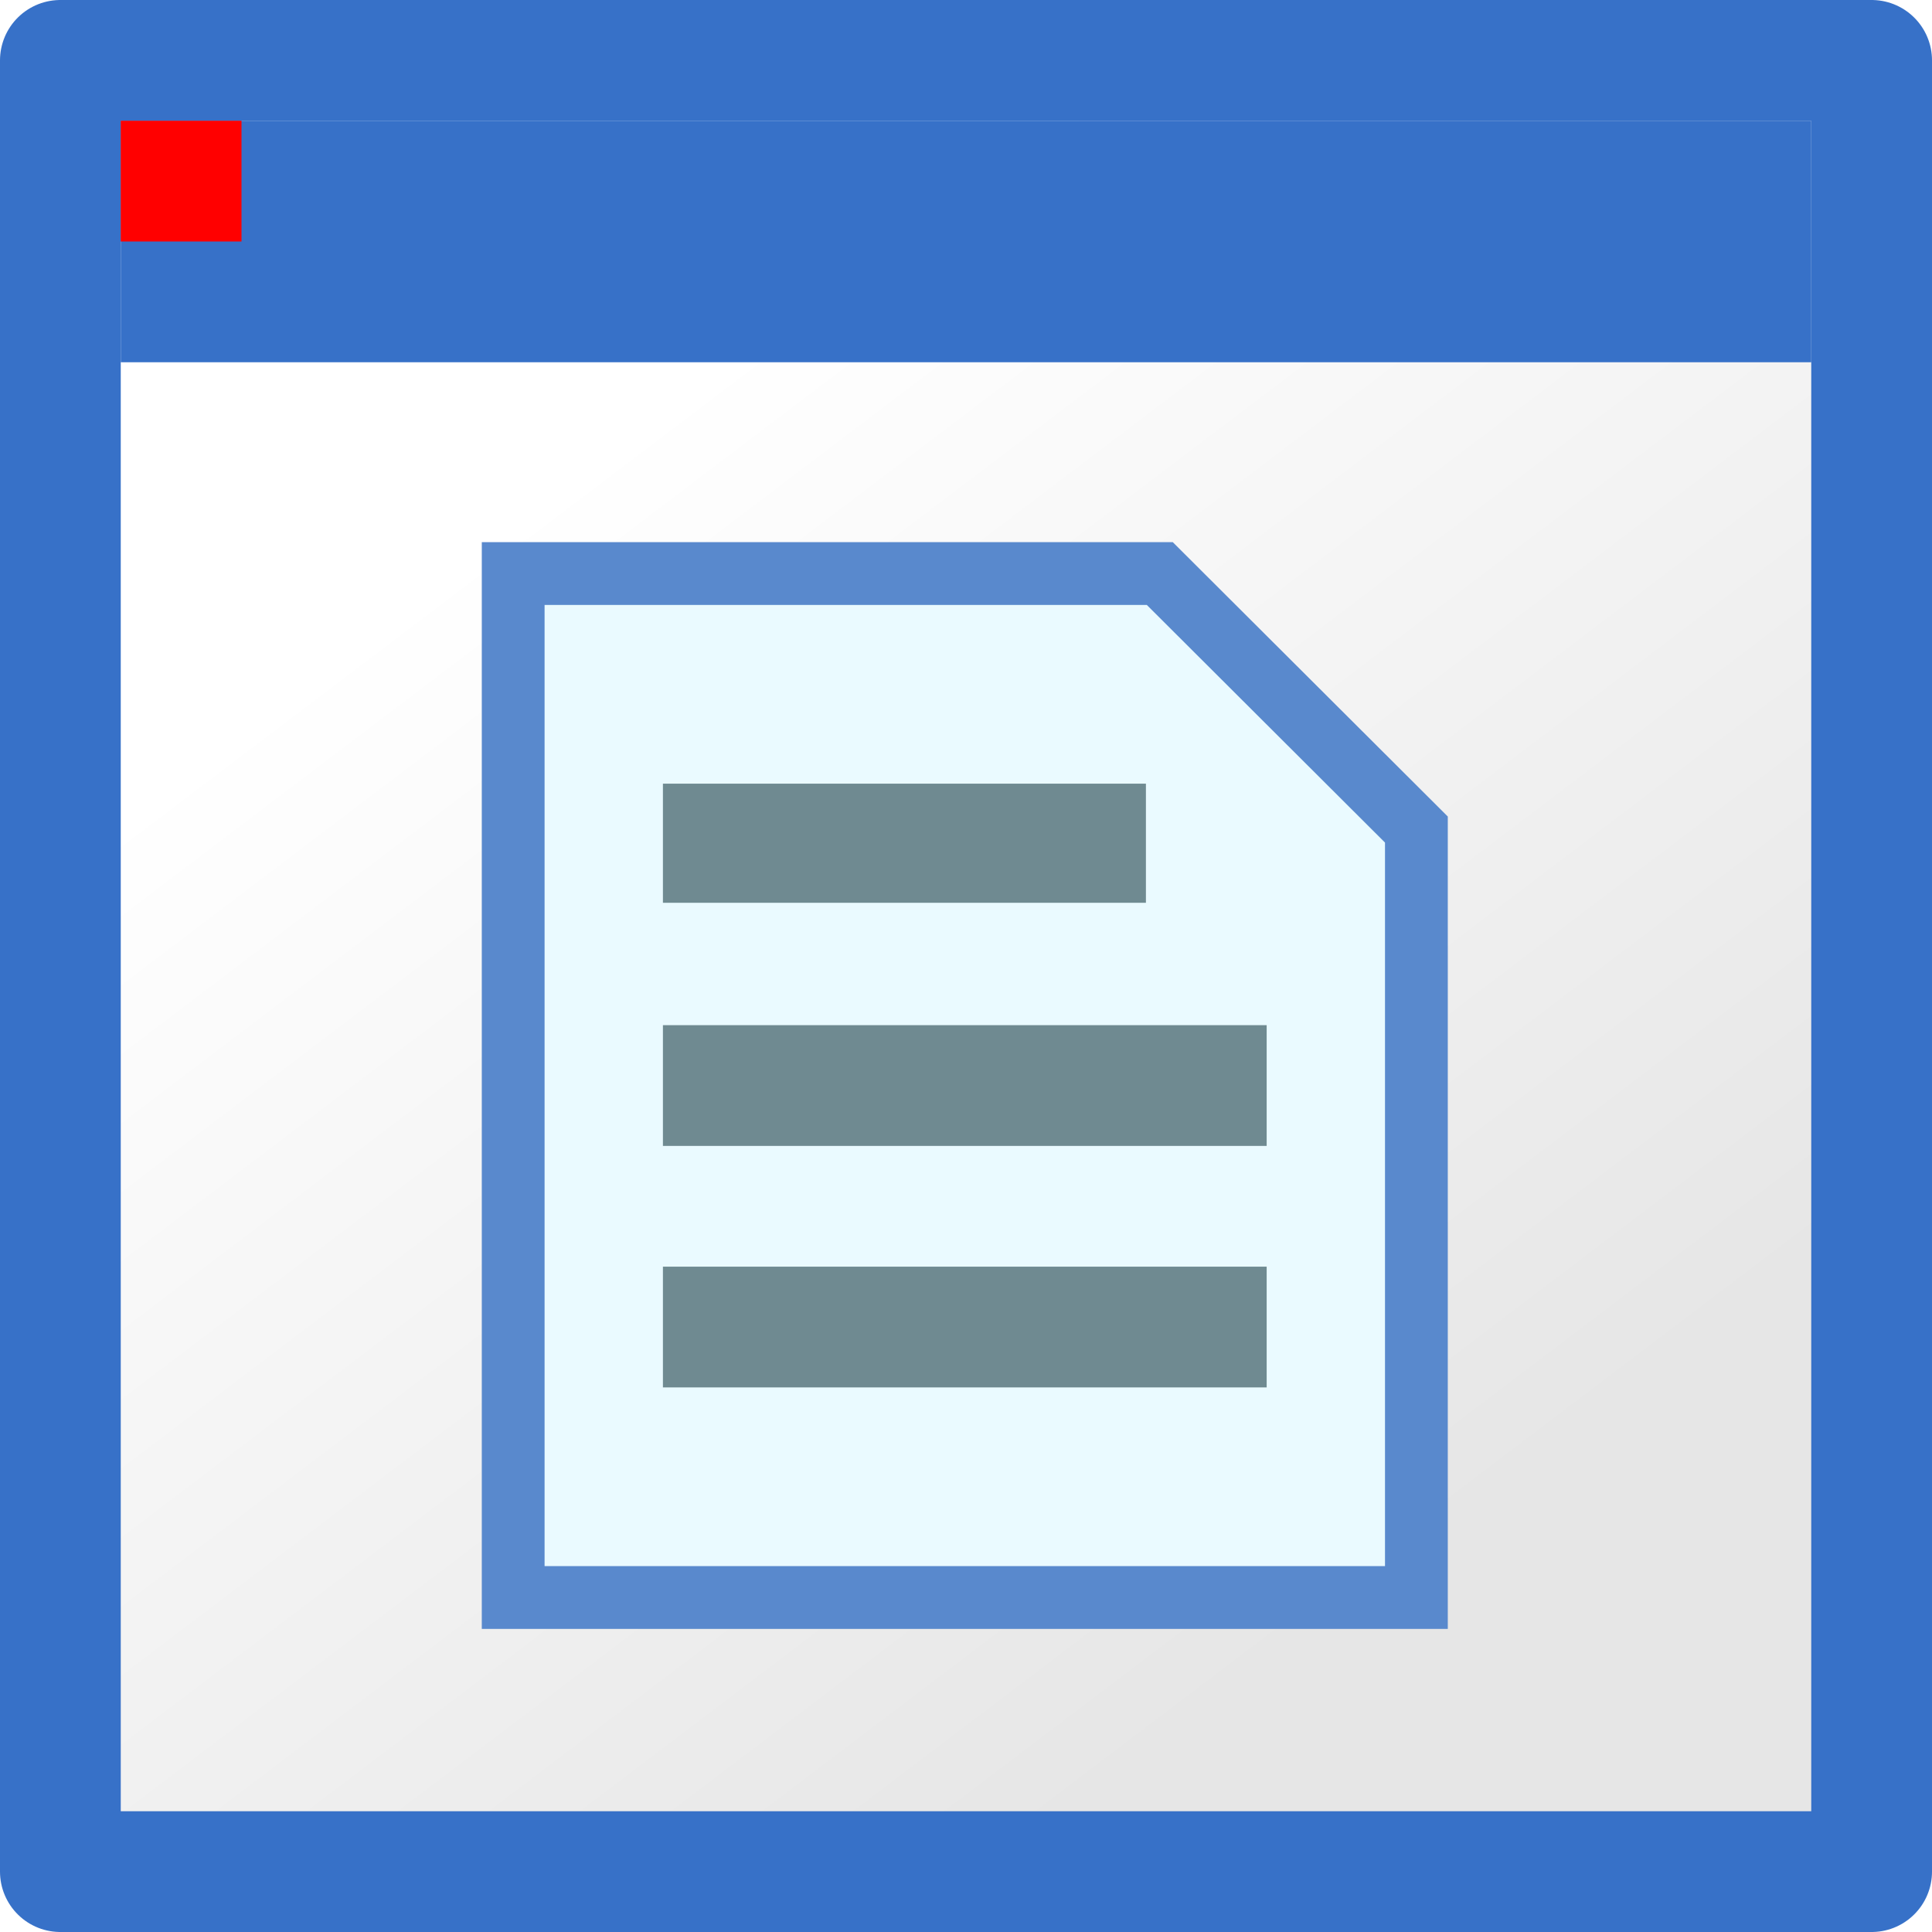
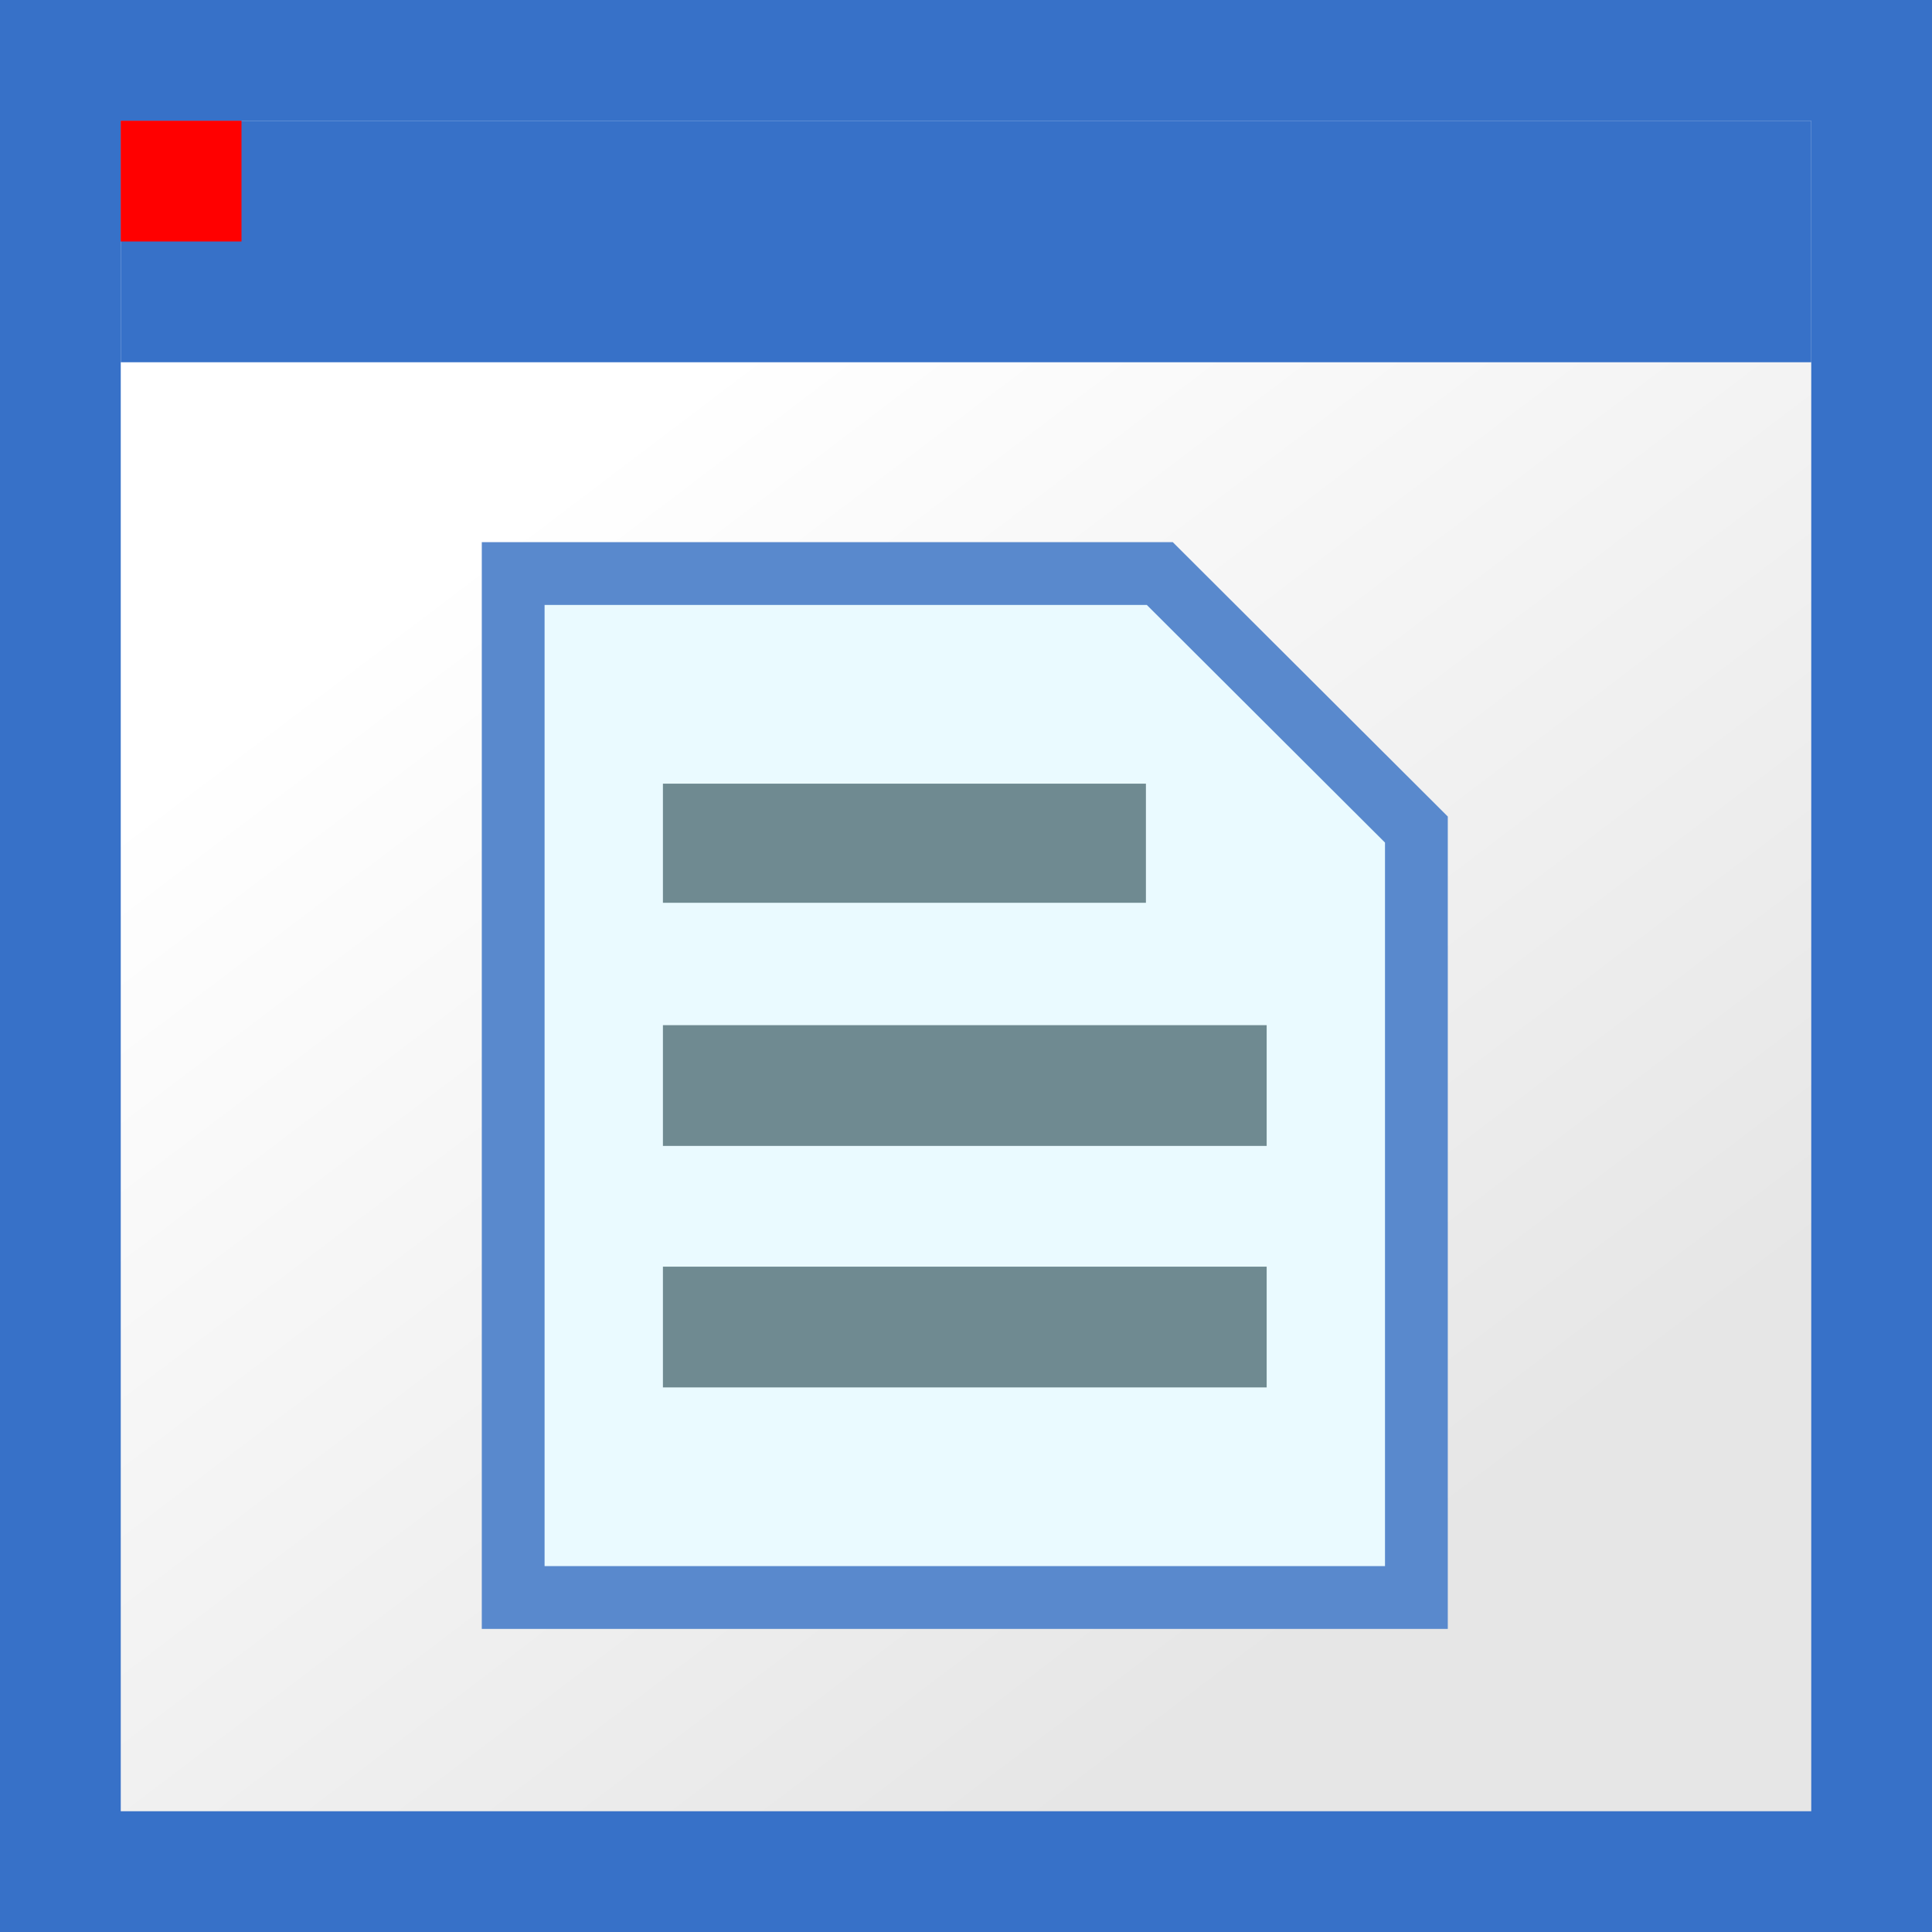
<svg xmlns="http://www.w3.org/2000/svg" xmlns:xlink="http://www.w3.org/1999/xlink" width="32" height="32" id="svg2" version="1.0">
  <defs id="defs4">
    <linearGradient id="linearGradient968">
      <stop id="stop964" offset="0" style="stop-color:#e6e6e6;stop-opacity:1" />
      <stop id="stop966" offset="1" style="stop-color:#ffffff;stop-opacity:1" />
    </linearGradient>
    <linearGradient y2="1035.99" x2="7.263" y1="1047.649" x1="16.737" gradientTransform="matrix(1.583333,0,0,1.477778,-3.000009,-1522.424)" gradientUnits="userSpaceOnUse" id="linearGradient841" xlink:href="#linearGradient968" />
    <pattern id="EMFhbasepattern" patternUnits="userSpaceOnUse" width="6" height="6" x="0" y="0" />
  </defs>
  <g id="layer1">
    <g aria-label="7" style="font-style:normal;font-weight:normal;font-size:10.667px;line-height:25px;font-family:sans-serif;letter-spacing:0px;word-spacing:0px;fill:#000000;fill-opacity:1;stroke:none;stroke-width:1px;stroke-linecap:butt;stroke-linejoin:miter;stroke-opacity:1" id="text846" transform="matrix(2,0,0,2,-104.787,-2084.135)" />
-     <rect y="1" x="1" height="30" width="30" id="rect839" style="opacity:1;fill:url(#linearGradient841);fill-opacity:1;stroke:#3771c8;stroke-width:2;stroke-linecap:round;stroke-linejoin:round;stroke-miterlimit:4;stroke-dasharray:none;stroke-dashoffset:0;stroke-opacity:1;paint-order:normal" />
+     <rect y="1" x="1" height="30" width="30" id="rect839" style="opacity:1;fill:url(#linearGradient841);fill-opacity:1;stroke:#3771c8;stroke-width:2;stroke-linecap:round;stroke-linejoin:miter;stroke-miterlimit:4;stroke-dasharray:none;stroke-dashoffset:0;stroke-opacity:1;paint-order:normal" />
    <rect y="2" x="2" height="4" width="28" id="rect836" style="opacity:1;fill:#3771c8;fill-opacity:1;stroke:none;stroke-width:2;stroke-linecap:round;stroke-linejoin:round;stroke-miterlimit:4;stroke-dasharray:none;stroke-dashoffset:0;stroke-opacity:1;paint-order:normal" />
    <rect style="opacity:1;fill:#ff0000;fill-opacity:1;fill-rule:evenodd;stroke:none;stroke-width:2;stroke-linecap:round;stroke-linejoin:round;stroke-miterlimit:4;stroke-dasharray:none;stroke-dashoffset:0;stroke-opacity:1;paint-order:normal" id="rect947" width="2" height="2" x="2" y="2" />
    <g id="g890" transform="translate(46.98,-1.02)">
      <path style="fill:#eafaff;fill-opacity:1;fill-rule:evenodd;stroke:#5989cd;stroke-width:1.04px;stroke-linecap:butt;stroke-linejoin:miter;stroke-miterlimit:4;stroke-dasharray:none;stroke-opacity:1" d="M -38.48,10.52 H -27.77 l 4.25,4.24 v 12.72 h -14.96 z" id="path844" />
      <path style="fill:#6f8a91;fill-opacity:1;fill-rule:evenodd;stroke:none;stroke-width:1" d="M -36,14 H -28 v 1.973 h -8 z" id="path846" />
      <path style="fill:#6f8a91;fill-opacity:1;fill-rule:evenodd;stroke:none;stroke-width:1" d="m -36,18 h 10 v 2 h -10 z" id="path848" />
      <path style="fill:#6f8a91;fill-opacity:1;fill-rule:evenodd;stroke:none;stroke-width:1" d="m -36,22 h 10 v 2 h -10 z" id="path850" />
    </g>
  </g>
</svg>
